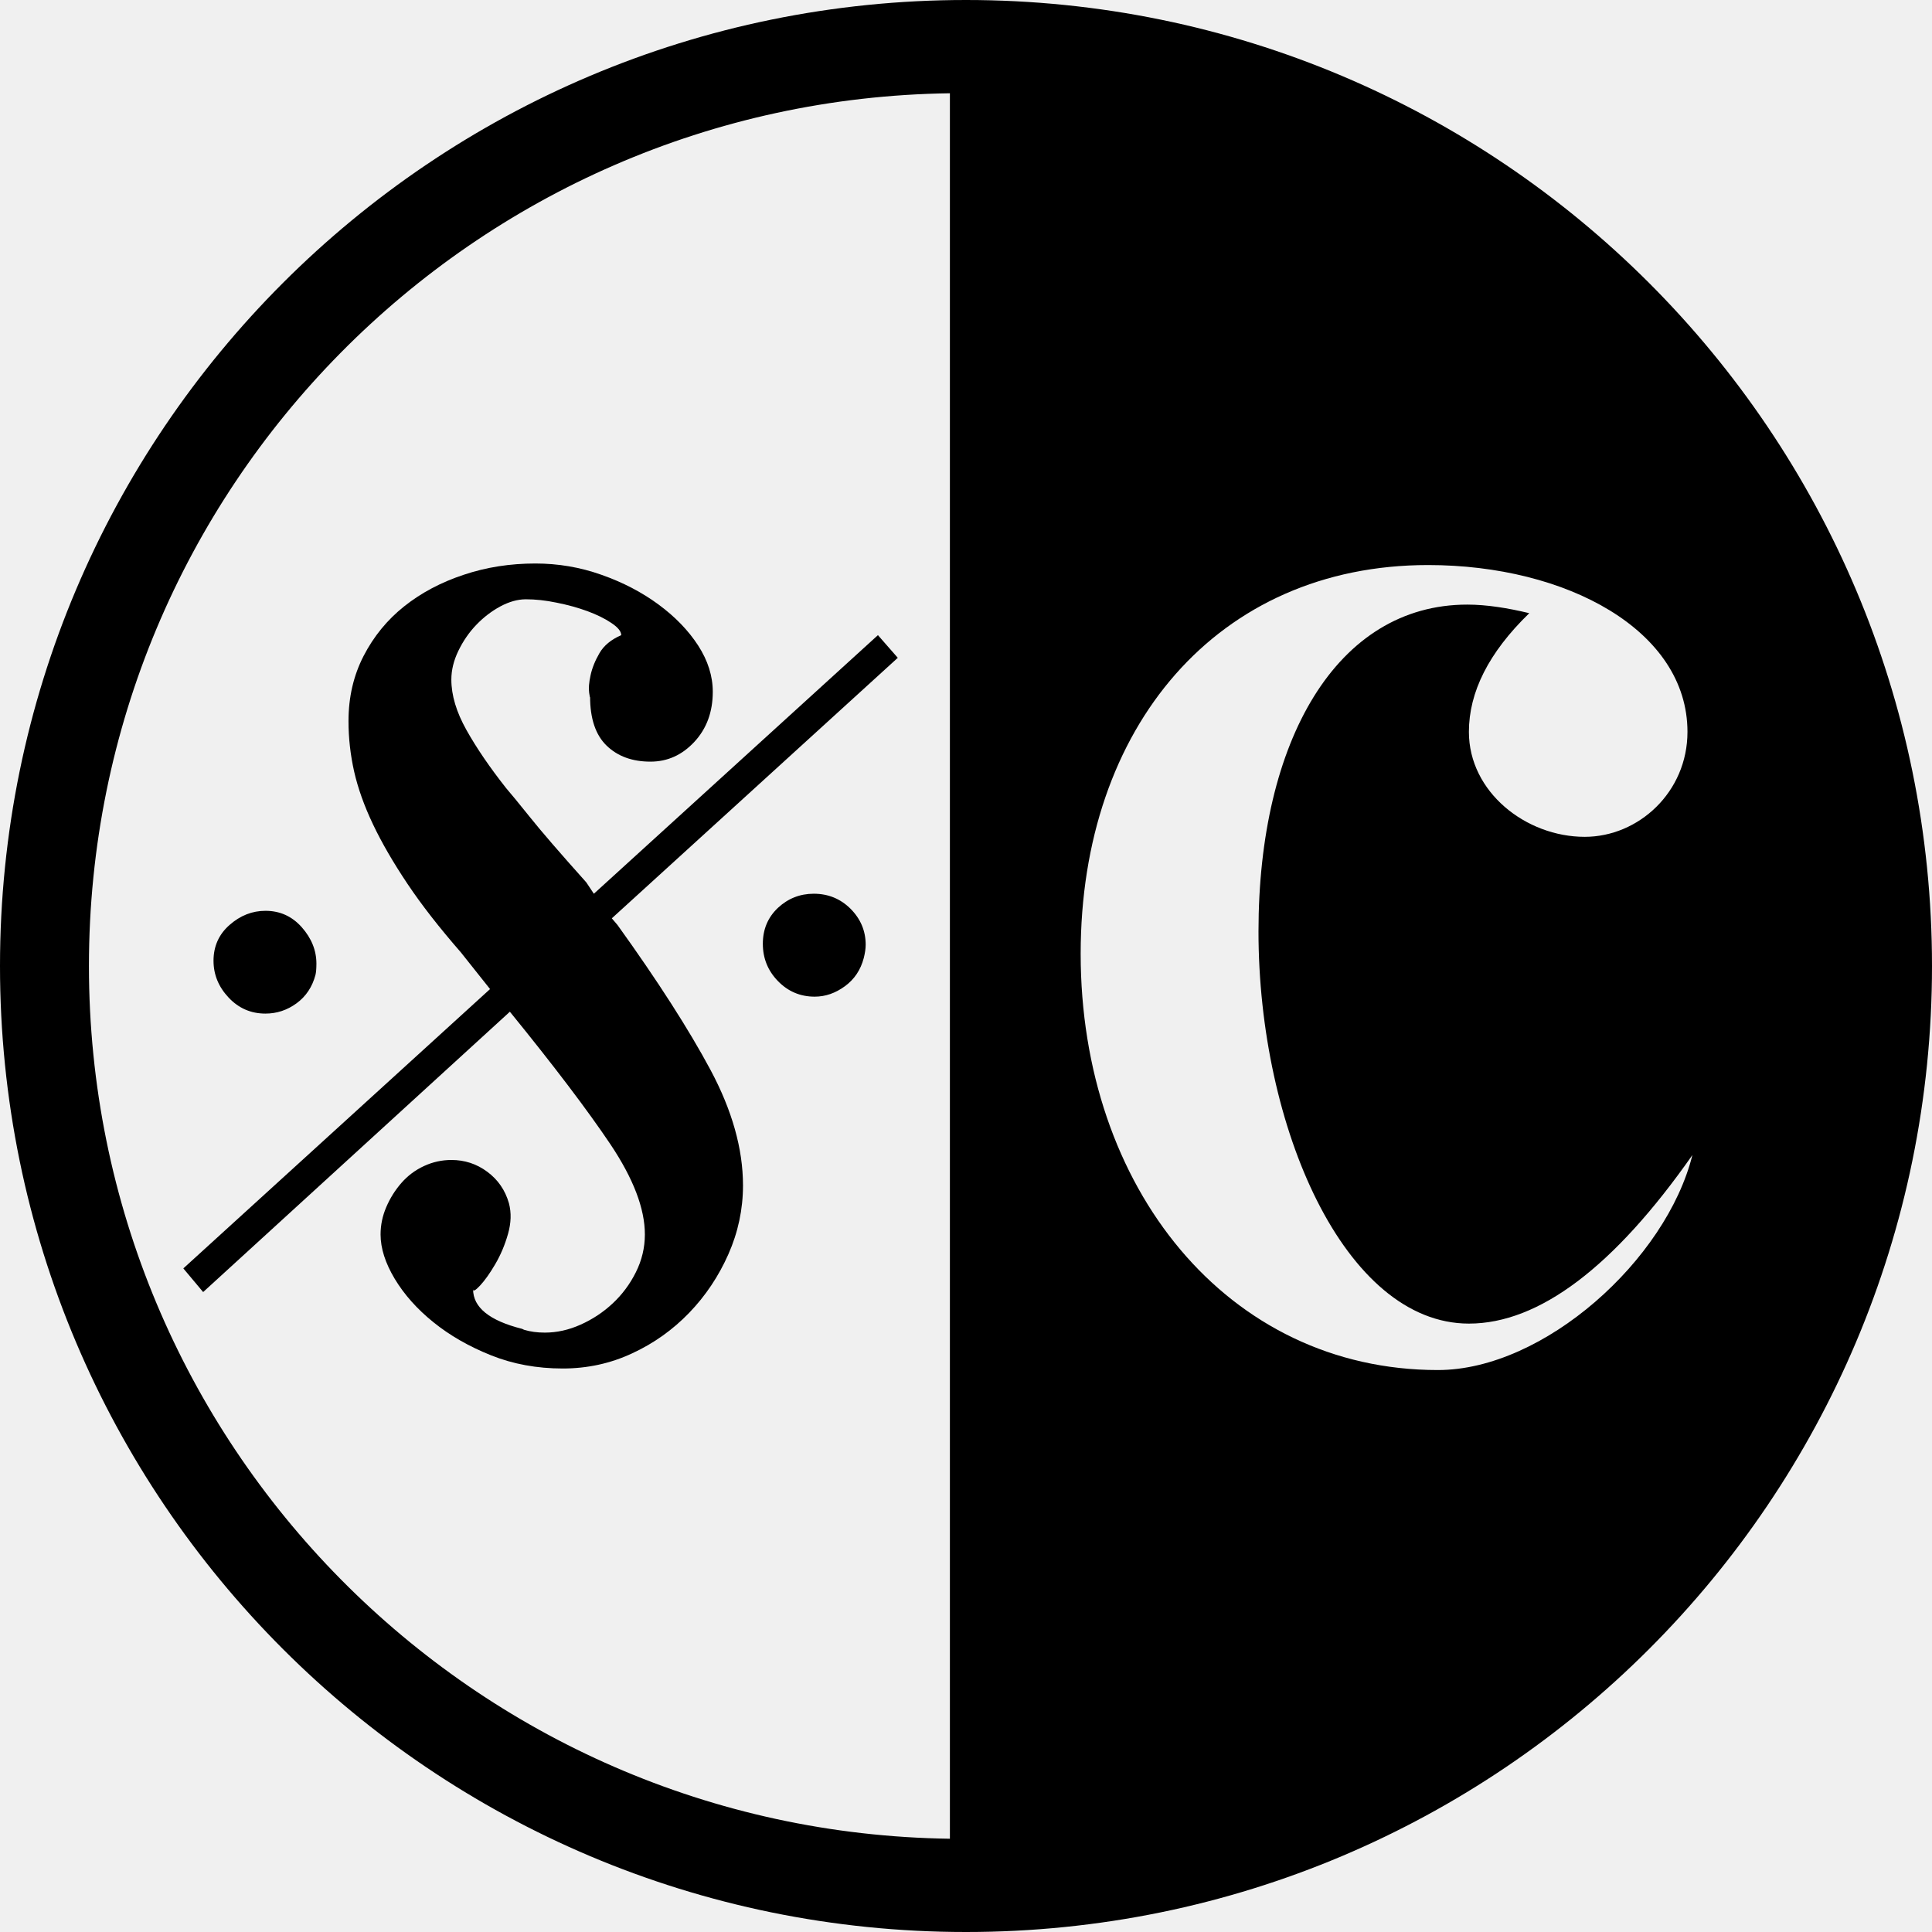
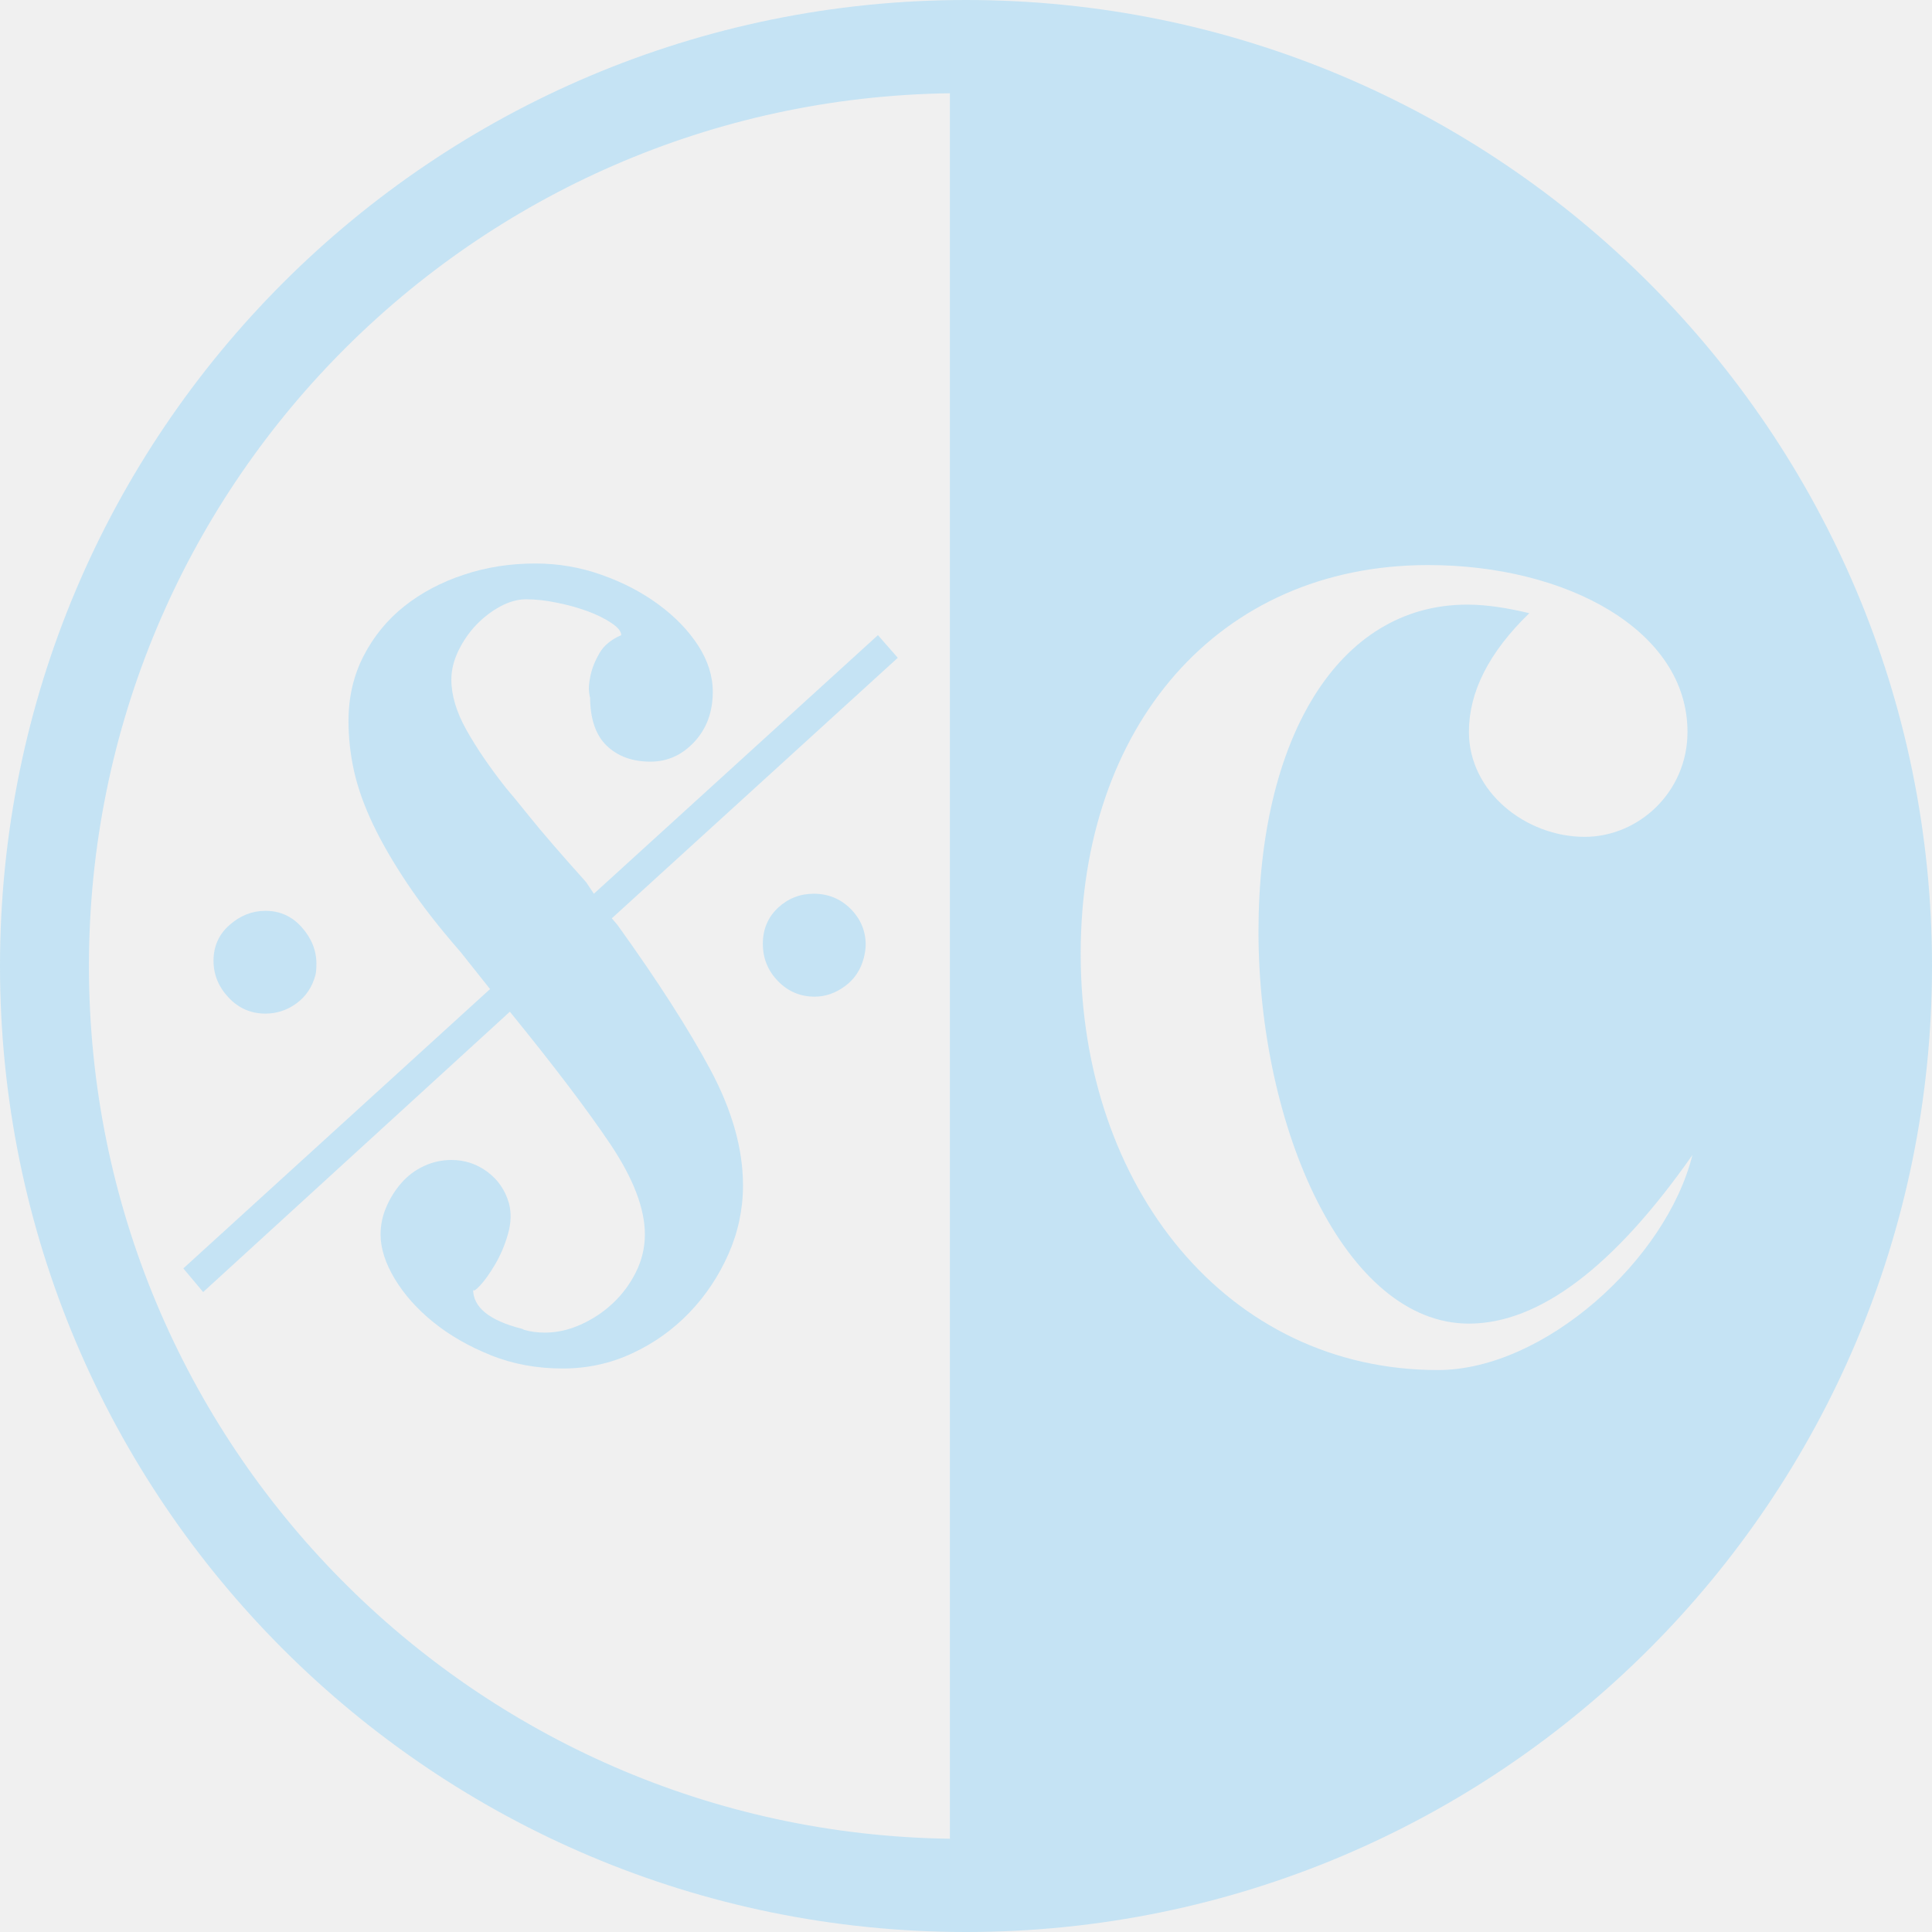
<svg xmlns="http://www.w3.org/2000/svg" version="1.1" id="Layer_1" x="0px" y="0px" width="120px" height="120px" viewBox="0 0 120 120" enable-background="new 0 0 120 120" xml:space="preserve">
  <circle display="none" fill="none" stroke="#000000" stroke-miterlimit="10" cx="430" cy="356" r="60.211" />
  <path fill="#FFFFFF" stroke="#000000" stroke-miterlimit="10" d="M29.5,110" />
  <g>
-     <path d="M55.763,40.858L38.001,57.039l0.351,0.411c2.5,3.478,4.425,6.478,5.775,8.997c1.347,2.519,2.022,4.914,2.022,7.18   c0,1.484-0.306,2.914-0.909,4.278c-0.608,1.371-1.417,2.581-2.433,3.636c-1.019,1.055-2.199,1.899-3.547,2.52   C37.914,84.69,36.478,85,34.954,85c-1.603,0-3.089-0.272-4.456-0.82c-1.369-0.549-2.562-1.232-3.576-2.053   c-1.019-0.82-1.817-1.722-2.404-2.695c-0.586-0.979-0.88-1.898-0.88-2.757c0-0.586,0.119-1.155,0.353-1.698   c0.234-0.549,0.546-1.049,0.937-1.498c0.392-0.449,0.859-0.802,1.408-1.055c0.546-0.253,1.114-0.376,1.7-0.376   c0.821,0,1.563,0.238,2.226,0.73c0.666,0.492,1.115,1.14,1.35,1.96c0.155,0.593,0.136,1.222-0.06,1.908   c-0.195,0.688-0.46,1.308-0.792,1.875c-0.332,0.567-0.644,1.006-0.937,1.321c-0.293,0.314-0.439,0.393-0.439,0.234   c0,1.131,1.016,1.952,3.048,2.462l0.117,0.057c0.391,0.119,0.82,0.176,1.29,0.176c0.742,0,1.484-0.163,2.227-0.496   c0.744-0.334,1.407-0.773,1.993-1.322c0.587-0.549,1.064-1.188,1.436-1.932c0.372-0.745,0.559-1.527,0.559-2.347   c0-1.603-0.714-3.469-2.14-5.601c-1.429-2.127-3.509-4.87-6.245-8.233L12.618,80.252l-1.231-1.469l19.051-17.35l-1.817-2.285   c-1.329-1.525-2.433-2.938-3.311-4.25c-0.879-1.313-1.593-2.543-2.14-3.692c-0.548-1.15-0.937-2.248-1.173-3.282   c-0.233-1.036-0.351-2.084-0.351-3.134c0-1.489,0.313-2.833,0.937-4.046c0.625-1.212,1.465-2.242,2.521-3.082   c1.054-0.839,2.285-1.493,3.693-1.96C30.204,35.229,31.688,35,33.252,35c1.407,0,2.774,0.229,4.103,0.701   c1.329,0.467,2.512,1.083,3.547,1.846c1.035,0.763,1.855,1.612,2.462,2.548c0.606,0.939,0.908,1.898,0.908,2.872   c0,1.254-0.382,2.29-1.143,3.11c-0.763,0.821-1.672,1.23-2.727,1.23c-1.132,0-2.042-0.333-2.726-0.996   c-0.685-0.664-1.025-1.68-1.025-3.049c0,0.115-0.02,0.038-0.058-0.234c-0.04-0.271-0.012-0.634,0.088-1.083   c0.095-0.449,0.282-0.911,0.556-1.383c0.272-0.467,0.723-0.84,1.348-1.112c0-0.234-0.205-0.486-0.615-0.758   c-0.41-0.277-0.909-0.52-1.493-0.735c-0.586-0.214-1.224-0.391-1.906-0.525c-0.685-0.143-1.319-0.209-1.906-0.209   c-0.508,0-1.035,0.148-1.582,0.439c-0.549,0.296-1.047,0.677-1.496,1.145c-0.451,0.468-0.821,1.007-1.114,1.612   c-0.294,0.606-0.439,1.203-0.439,1.789c0,0.979,0.313,2.018,0.938,3.134c0.625,1.116,1.445,2.318,2.461,3.606   c0.272,0.315,0.762,0.907,1.465,1.784c0.704,0.883,1.878,2.242,3.518,4.074l0.47,0.706l17.644-16.062L55.763,40.858z    M19.594,60.556c-0.197,0.739-0.586,1.331-1.173,1.76c-0.587,0.429-1.231,0.64-1.934,0.64c-0.9,0-1.66-0.329-2.286-0.993   c-0.627-0.668-0.939-1.426-0.939-2.29c0-0.896,0.332-1.641,0.997-2.223c0.666-0.586,1.408-0.878,2.229-0.878   c0.899,0,1.65,0.339,2.256,1.021c0.606,0.687,0.909,1.44,0.909,2.262C19.652,60.165,19.633,60.397,19.594,60.556z M53.651,59.501   c-0.195,0.744-0.584,1.325-1.171,1.754c-0.586,0.43-1.211,0.649-1.877,0.649c-0.899,0-1.66-0.324-2.285-0.969   c-0.625-0.643-0.937-1.416-0.937-2.313c0-0.901,0.313-1.642,0.937-2.233c0.625-0.581,1.366-0.878,2.228-0.878   c0.897,0,1.661,0.315,2.285,0.936c0.625,0.63,0.938,1.374,0.938,2.232C53.768,58.915,53.73,59.186,53.651,59.501z" />
+     <path fill="#C5E3F4" d="M55.763,40.858L38.001,57.039l0.351,0.411c2.5,3.478,4.425,6.478,5.775,8.997   c1.347,2.519,2.022,4.914,2.022,7.18c0,1.484-0.306,2.914-0.909,4.277c-0.608,1.371-1.417,2.582-2.433,3.637   c-1.019,1.055-2.199,1.898-3.547,2.52C37.914,84.689,36.478,85,34.954,85c-1.603,0-3.089-0.271-4.456-0.82   c-1.369-0.549-2.562-1.231-3.576-2.053c-1.019-0.82-1.817-1.723-2.404-2.695c-0.586-0.979-0.88-1.897-0.88-2.757   c0-0.586,0.119-1.155,0.353-1.698c0.234-0.549,0.546-1.049,0.937-1.498c0.392-0.449,0.859-0.802,1.408-1.055   c0.546-0.253,1.114-0.376,1.7-0.376c0.821,0,1.563,0.238,2.226,0.729c0.666,0.492,1.115,1.141,1.35,1.961   c0.155,0.593,0.136,1.222-0.06,1.908c-0.195,0.688-0.46,1.308-0.792,1.875c-0.332,0.566-0.644,1.006-0.937,1.32   c-0.293,0.314-0.439,0.393-0.439,0.234c0,1.131,1.016,1.951,3.048,2.462l0.117,0.058c0.391,0.118,0.82,0.176,1.29,0.176   c0.742,0,1.484-0.164,2.227-0.496c0.744-0.334,1.407-0.773,1.993-1.322c0.587-0.549,1.064-1.188,1.436-1.932   c0.372-0.746,0.559-1.527,0.559-2.348c0-1.604-0.714-3.469-2.14-5.601c-1.429-2.128-3.509-4.87-6.245-8.233L12.618,80.252   l-1.231-1.469l19.051-17.35l-1.817-2.286c-1.329-1.525-2.433-2.938-3.311-4.25c-0.879-1.313-1.593-2.543-2.14-3.692   c-0.548-1.15-0.937-2.248-1.173-3.282c-0.233-1.036-0.351-2.084-0.351-3.134c0-1.489,0.313-2.833,0.937-4.046   c0.625-1.212,1.465-2.242,2.521-3.082c1.054-0.839,2.285-1.493,3.693-1.96C30.204,35.229,31.688,35,33.252,35   c1.407,0,2.774,0.229,4.103,0.701c1.329,0.467,2.512,1.083,3.547,1.846c1.035,0.763,1.855,1.612,2.462,2.548   c0.606,0.939,0.908,1.898,0.908,2.872c0,1.254-0.382,2.29-1.143,3.11c-0.763,0.821-1.672,1.23-2.727,1.23   c-1.132,0-2.042-0.333-2.726-0.996c-0.685-0.664-1.025-1.68-1.025-3.049c0,0.115-0.02,0.038-0.058-0.234   c-0.04-0.271-0.012-0.634,0.088-1.083c0.095-0.449,0.282-0.911,0.556-1.383c0.272-0.467,0.723-0.84,1.348-1.112   c0-0.234-0.205-0.486-0.615-0.758c-0.41-0.277-0.909-0.52-1.493-0.735c-0.586-0.214-1.224-0.391-1.906-0.525   c-0.685-0.143-1.319-0.209-1.906-0.209c-0.508,0-1.035,0.148-1.582,0.439c-0.549,0.296-1.047,0.677-1.496,1.145   c-0.451,0.468-0.821,1.007-1.114,1.612c-0.294,0.606-0.439,1.203-0.439,1.789c0,0.979,0.313,2.018,0.938,3.134   c0.625,1.116,1.445,2.318,2.461,3.606c0.272,0.315,0.762,0.907,1.465,1.784c0.704,0.883,1.878,2.242,3.518,4.074l0.47,0.706   L54.53,39.45L55.763,40.858z M19.594,60.557c-0.197,0.738-0.586,1.33-1.173,1.76c-0.587,0.429-1.231,0.64-1.934,0.64   c-0.9,0-1.66-0.329-2.286-0.993c-0.627-0.668-0.939-1.426-0.939-2.29c0-0.896,0.332-1.641,0.997-2.223   c0.666-0.586,1.408-0.878,2.229-0.878c0.899,0,1.65,0.339,2.256,1.021c0.606,0.687,0.909,1.44,0.909,2.262   C19.652,60.165,19.633,60.397,19.594,60.557z M53.651,59.501c-0.195,0.744-0.584,1.325-1.171,1.754   c-0.586,0.431-1.211,0.649-1.877,0.649c-0.899,0-1.66-0.324-2.285-0.969c-0.625-0.644-0.937-1.417-0.937-2.313   c0-0.901,0.313-1.642,0.937-2.233c0.625-0.581,1.366-0.878,2.228-0.878c0.897,0,1.661,0.315,2.285,0.936   c0.625,0.63,0.938,1.374,0.938,2.232C53.768,58.915,53.73,59.186,53.651,59.501z" />
  </g>
-   <path d="M60,0C26.863,0,0,26.863,0,60c0,33.137,26.863,60,60,60c33.137,0,60-26.863,60-60C120,26.863,93.137,0,60,0z M59,114.207  C29.399,113.804,5.524,89.696,5.524,60S29.399,6.196,59,5.793V114.207z M89.31,85.096c-13.068,0-22.188-11.324-22.188-25.855  c0-14.102,8.51-24.145,21.581-24.145c8.611,0,16.109,4.061,16.109,10.362c0,3.738-3.038,6.519-6.382,6.519  c-3.647,0-7.194-2.781-7.194-6.519c0-2.456,1.215-4.914,3.75-7.372c-1.318-0.318-2.633-0.533-3.851-0.533  c-8.105,0-12.968,8.442-12.968,20.299c0,12.182,5.369,24.359,13.07,24.359c4.357,0,9.018-3.523,13.881-10.47  C103.497,78.257,95.896,85.096,89.31,85.096z" />
+   <path fill="#C5E3F4" d="M60,0C26.863,0,0,26.863,0,60c0,33.137,26.863,60,60,60c33.137,0,60-26.863,60-60C120,26.863,93.137,0,60,0z   M59,114.207C29.399,113.805,5.524,89.695,5.524,60C5.524,30.304,29.399,6.196,59,5.793V114.207z M89.311,85.096  c-13.068,0-22.188-11.324-22.188-25.854c0-14.102,8.51-24.145,21.581-24.145c8.611,0,16.109,4.061,16.109,10.362  c0,3.738-3.039,6.519-6.383,6.519c-3.646,0-7.193-2.781-7.193-6.519c0-2.456,1.215-4.914,3.75-7.372  c-1.318-0.318-2.633-0.533-3.852-0.533c-8.105,0-12.968,8.442-12.968,20.299c0,12.182,5.369,24.359,13.069,24.359  c4.357,0,9.019-3.523,13.882-10.47C103.497,78.257,95.896,85.096,89.311,85.096z" />
</svg>
